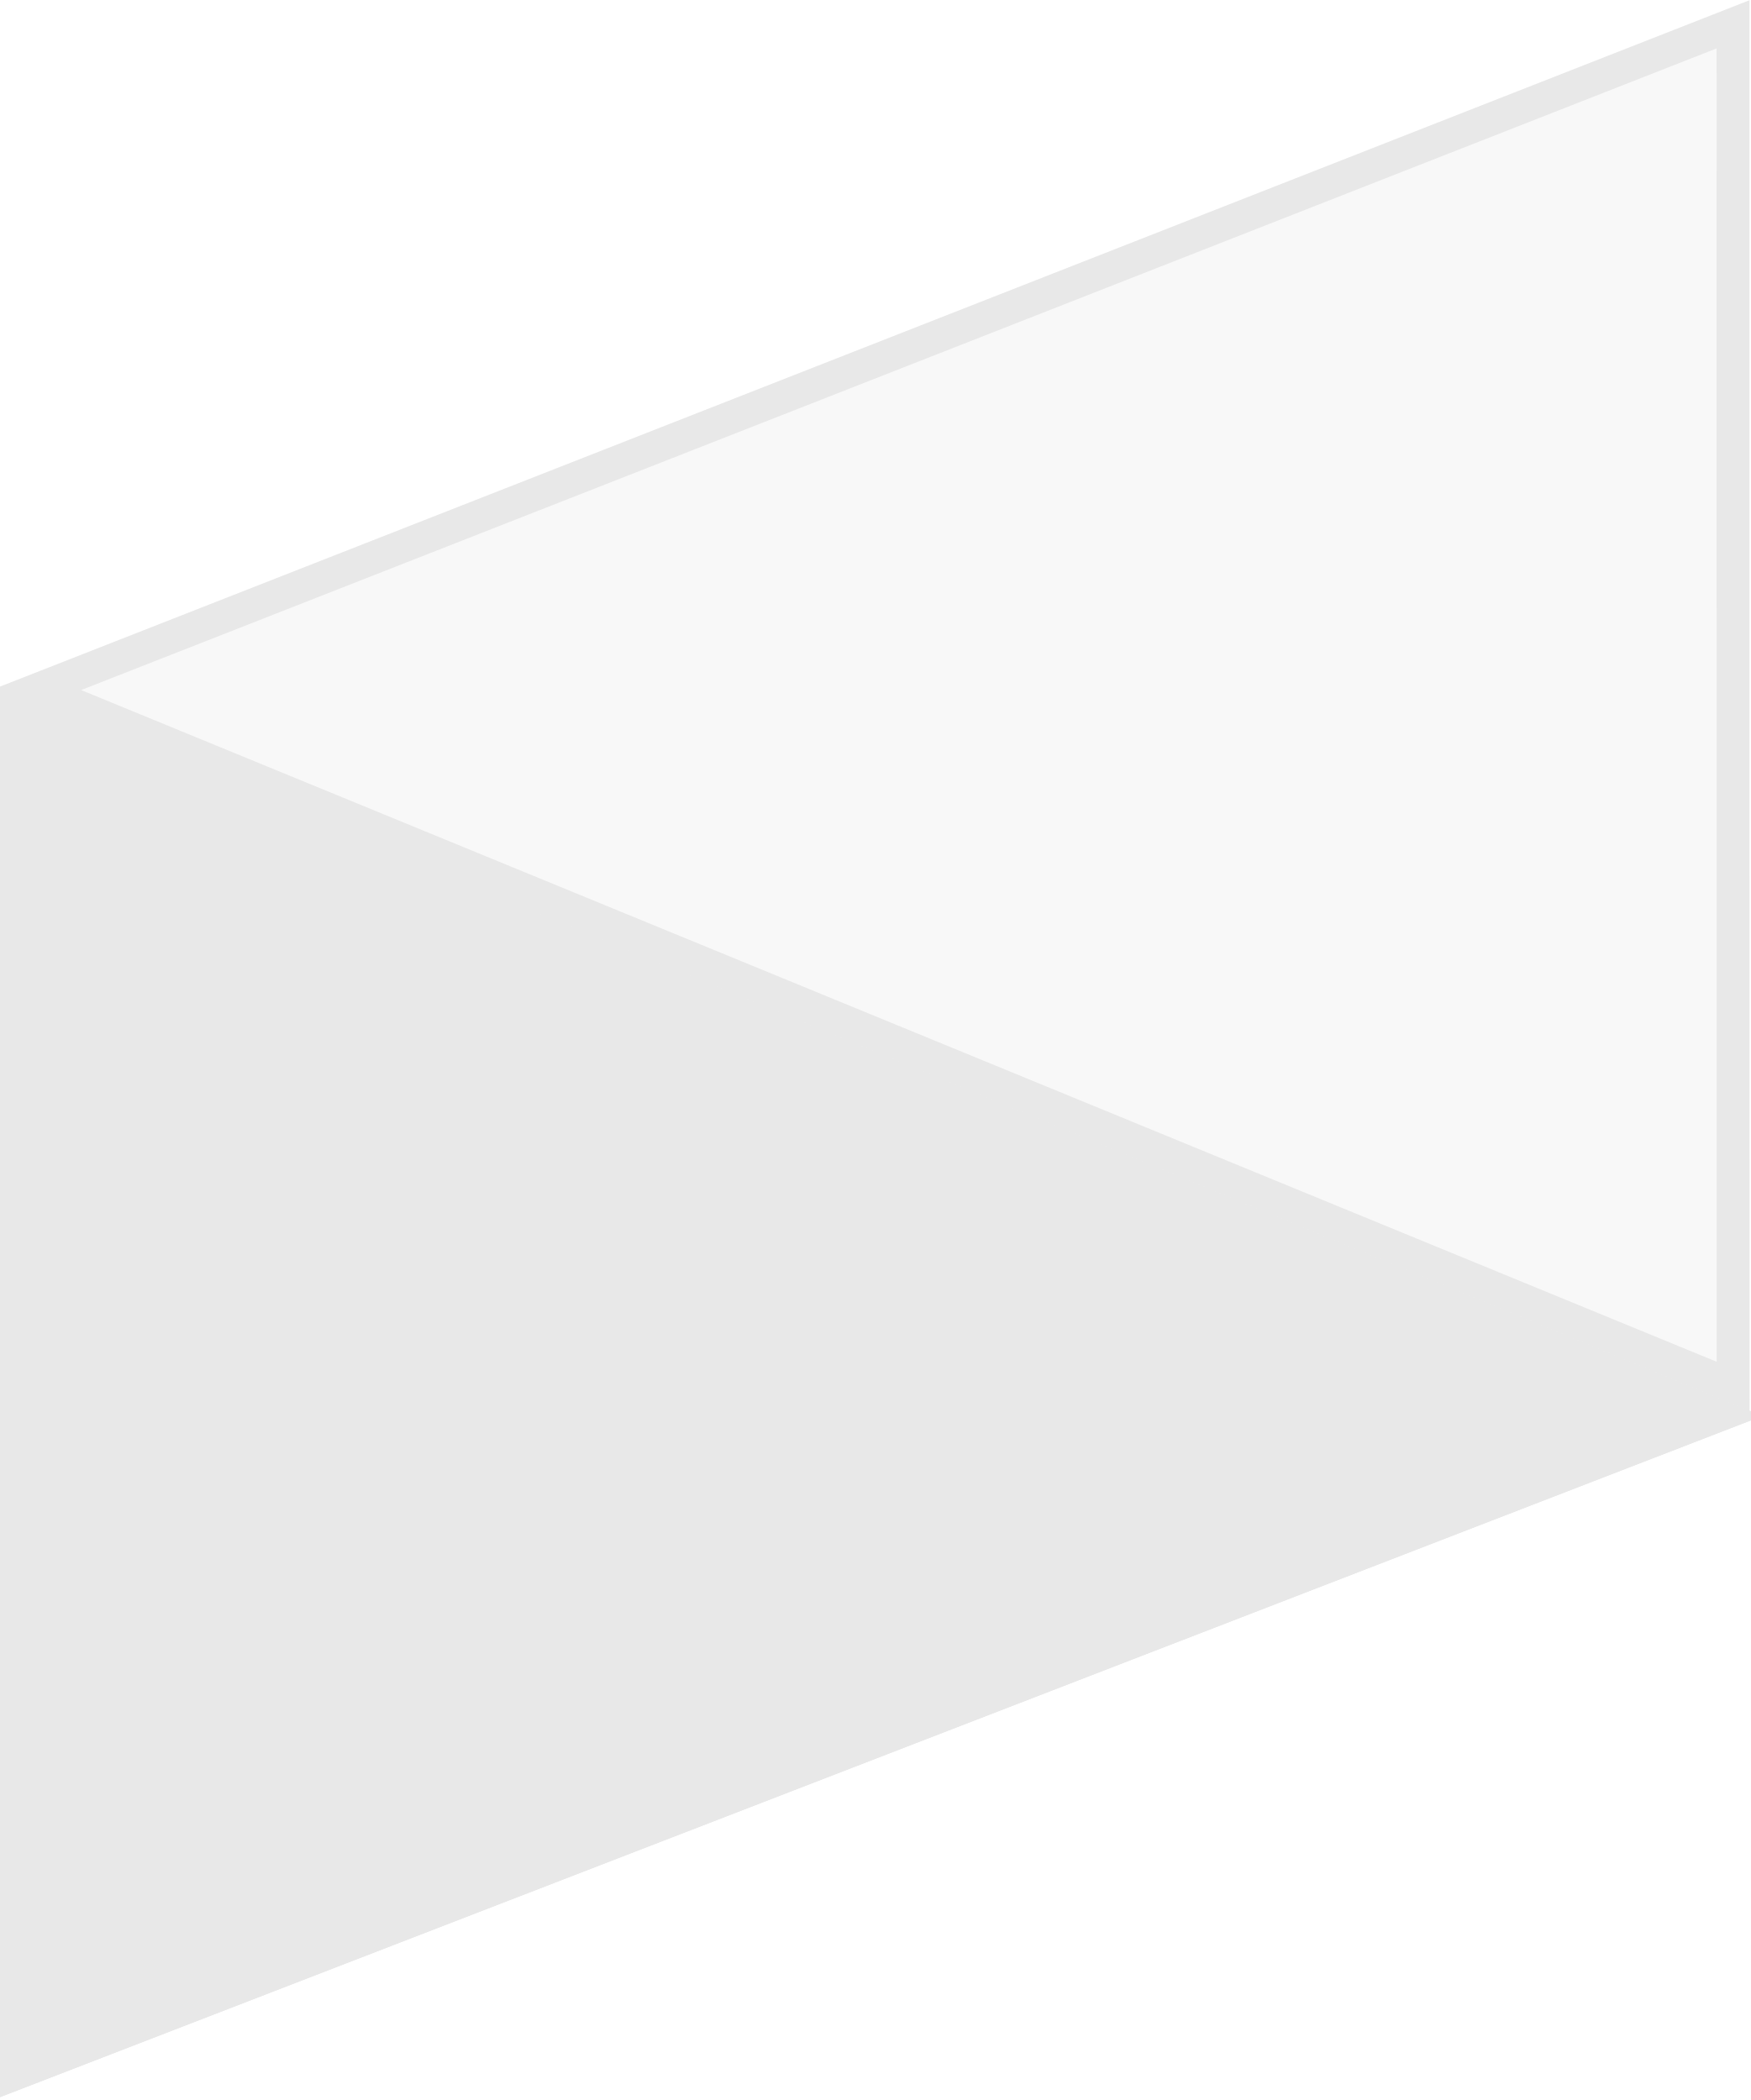
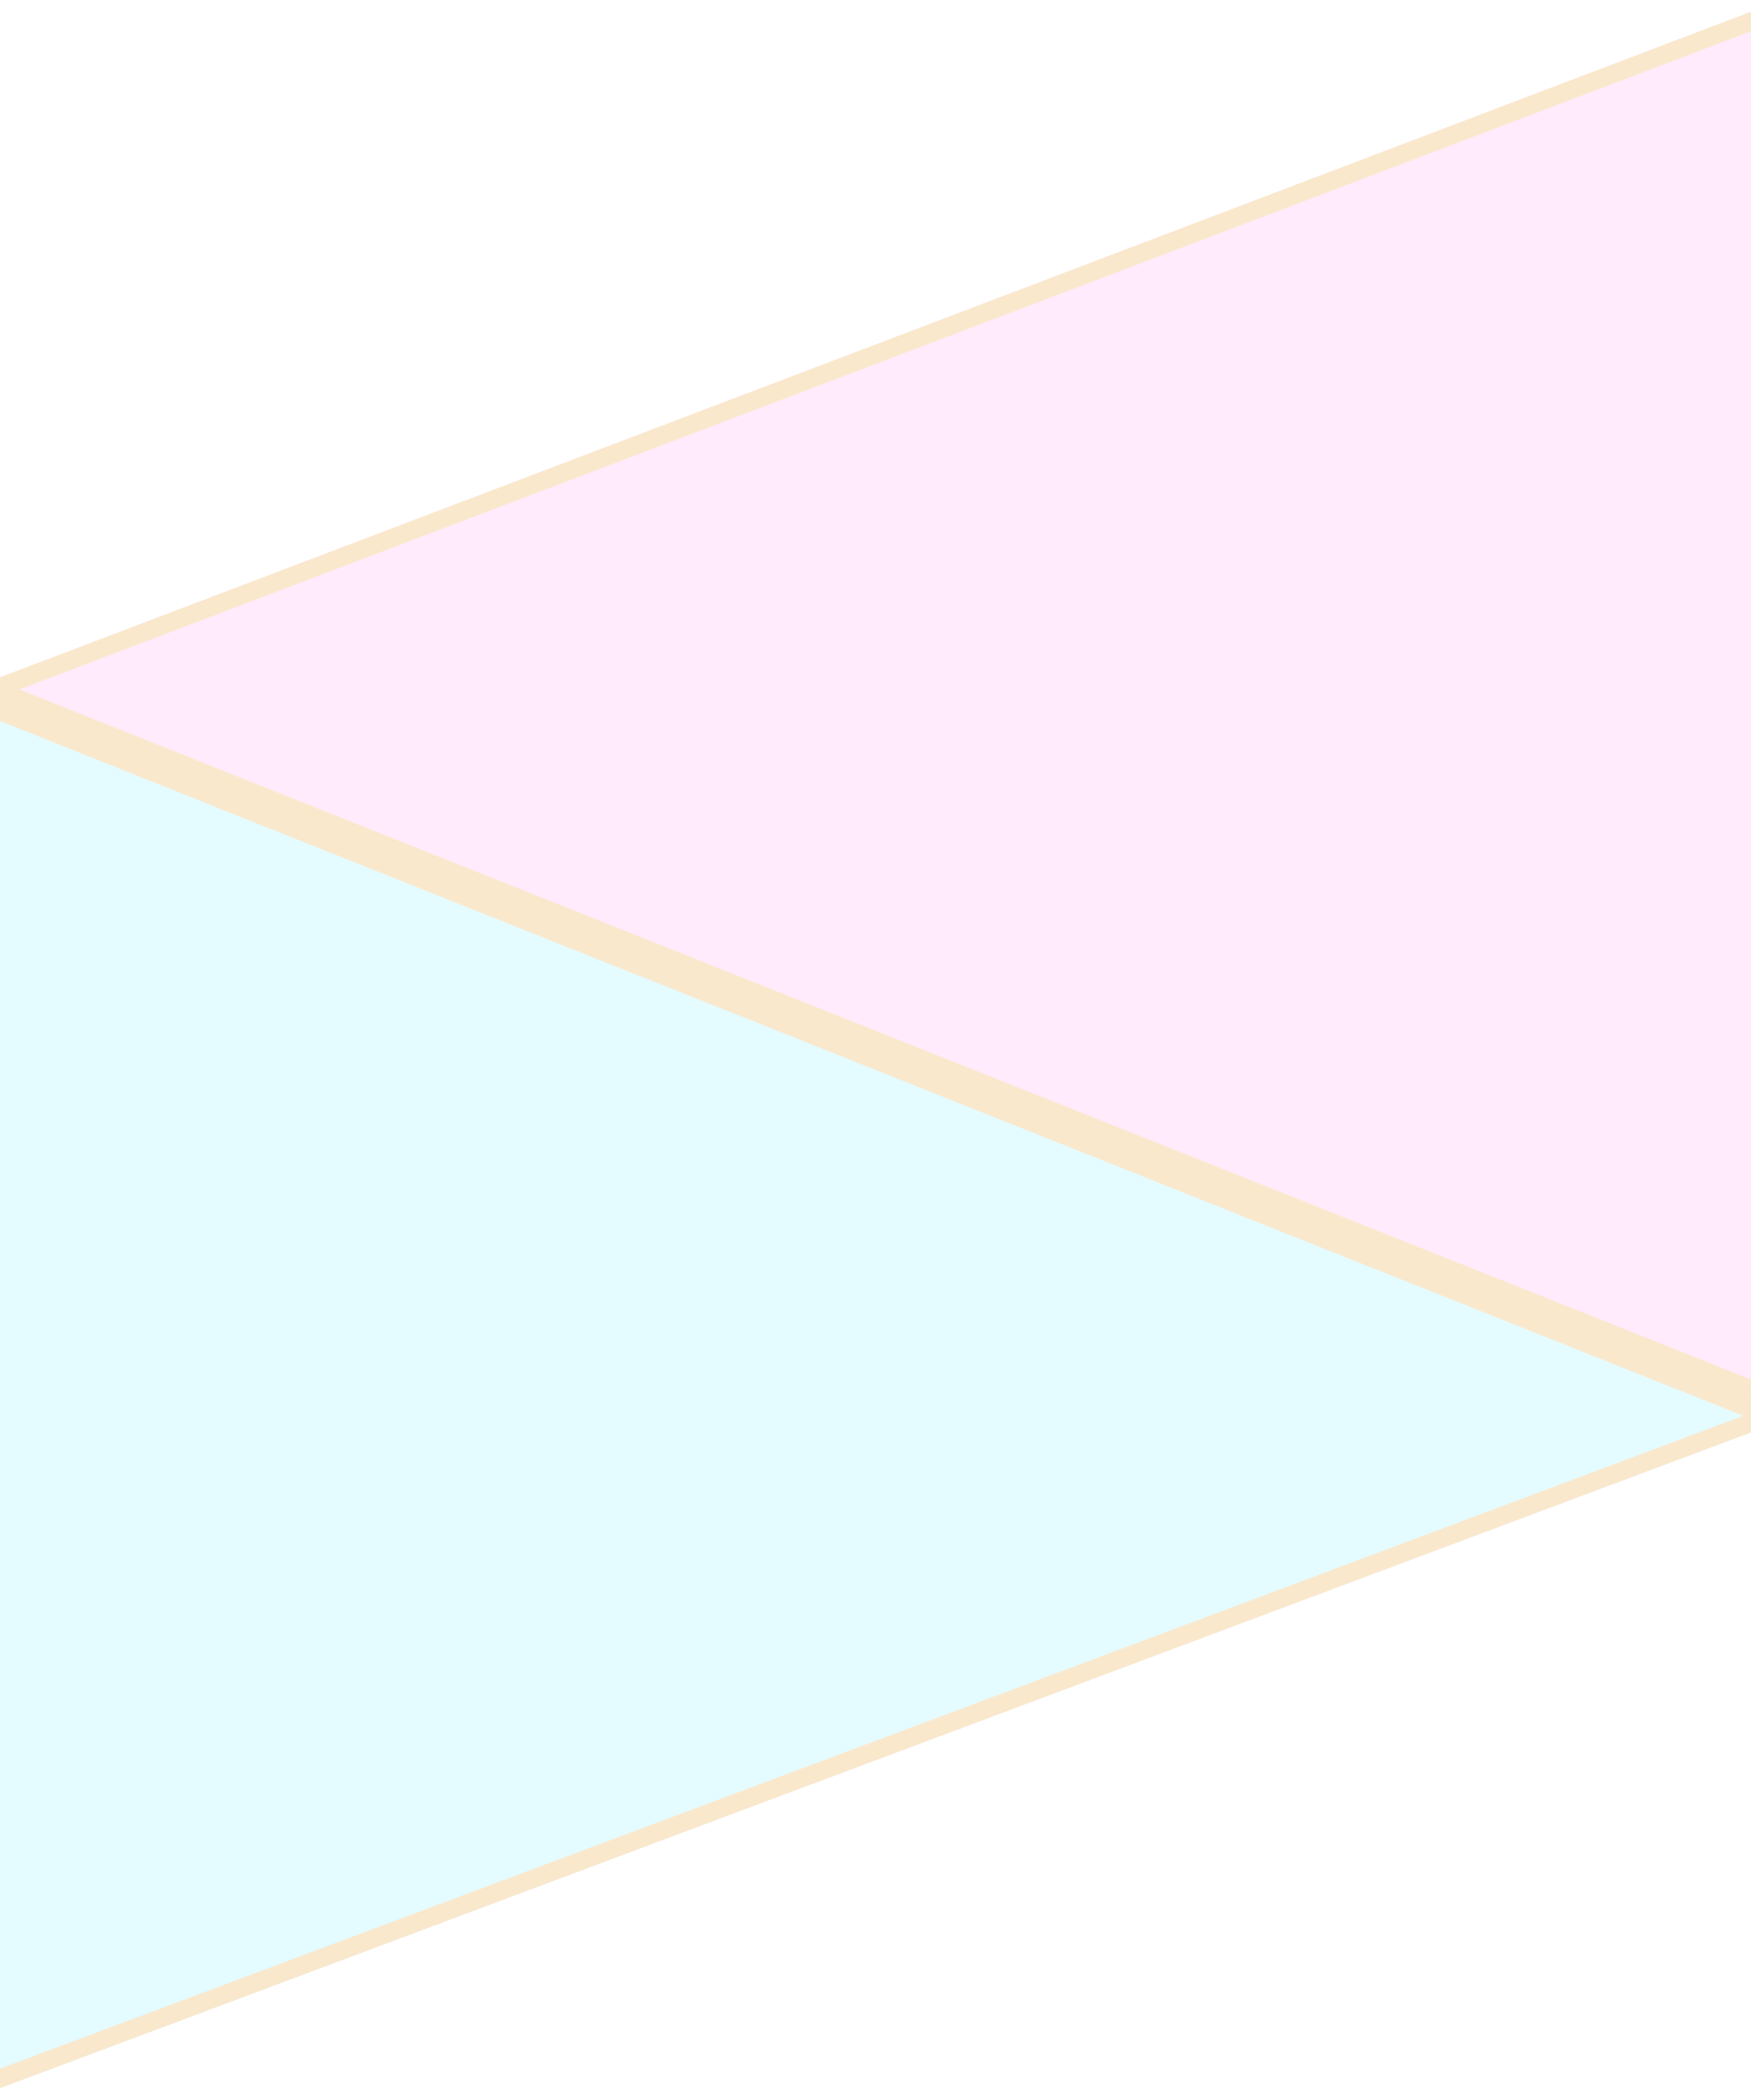
<svg xmlns="http://www.w3.org/2000/svg" width="480" height="576" viewBox="0 0 480 576" fill="none">
-   <path d="M483.258 388.383L-1.876 575.945L-1.902 189.082L483.258 388.383Z" fill="#E8E8E8" />
-   <path d="M-1.902 189.082L479.747 386.944L479.722 0.081L-1.902 189.082Z" fill="#F8F8F8" />
-   <path d="M10.173 189.177L475.222 6.68L475.247 380.227L10.173 189.177ZM2.599 195.796L471.103 388.257L2.623 569.381L2.599 195.796Z" stroke="#E8E8E8" stroke-width="9" />
+   <path d="M491.964 388.475L-8.31 575.877L-8.465 189.012L491.964 388.475Z" fill="#E4FBFF" />
+   <path d="M-8.465 189.012L488.342 387.035L488.187 0.17L-8.465 189.012Z" fill="#FFEBFB" />
+   <path d="M-1.575 189.067L485.689 3.795L485.841 383.343L-1.575 189.067ZM-5.811 572.271L-5.963 192.701L485.026 388.404L-5.811 572.271Z" stroke="#FAE8CD" stroke-width="5" />
</svg>
